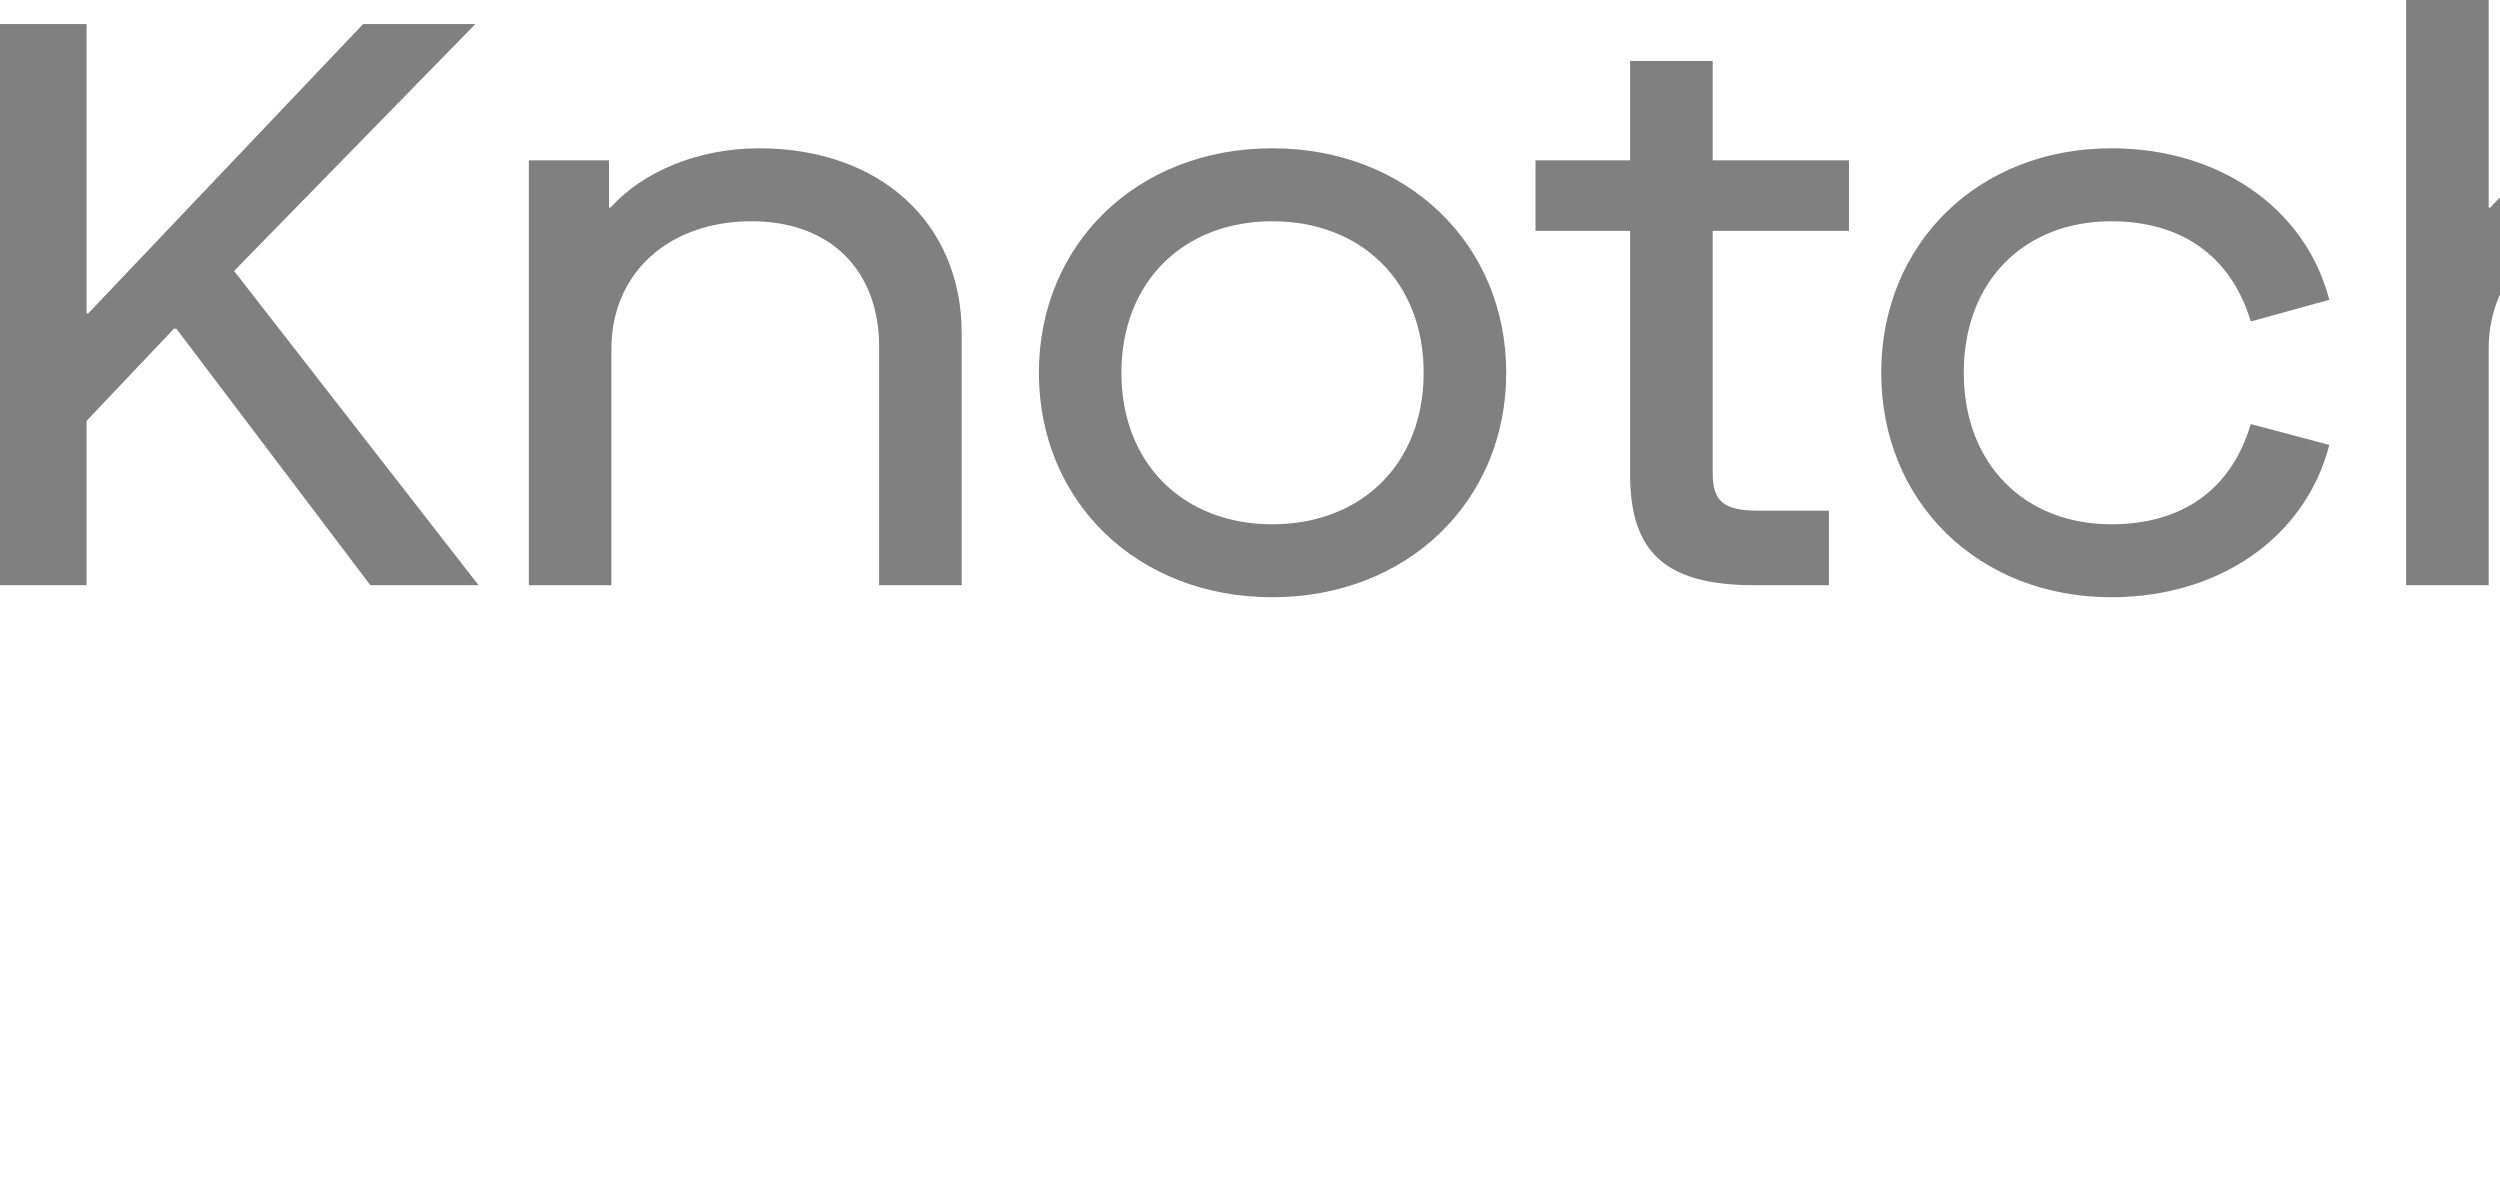
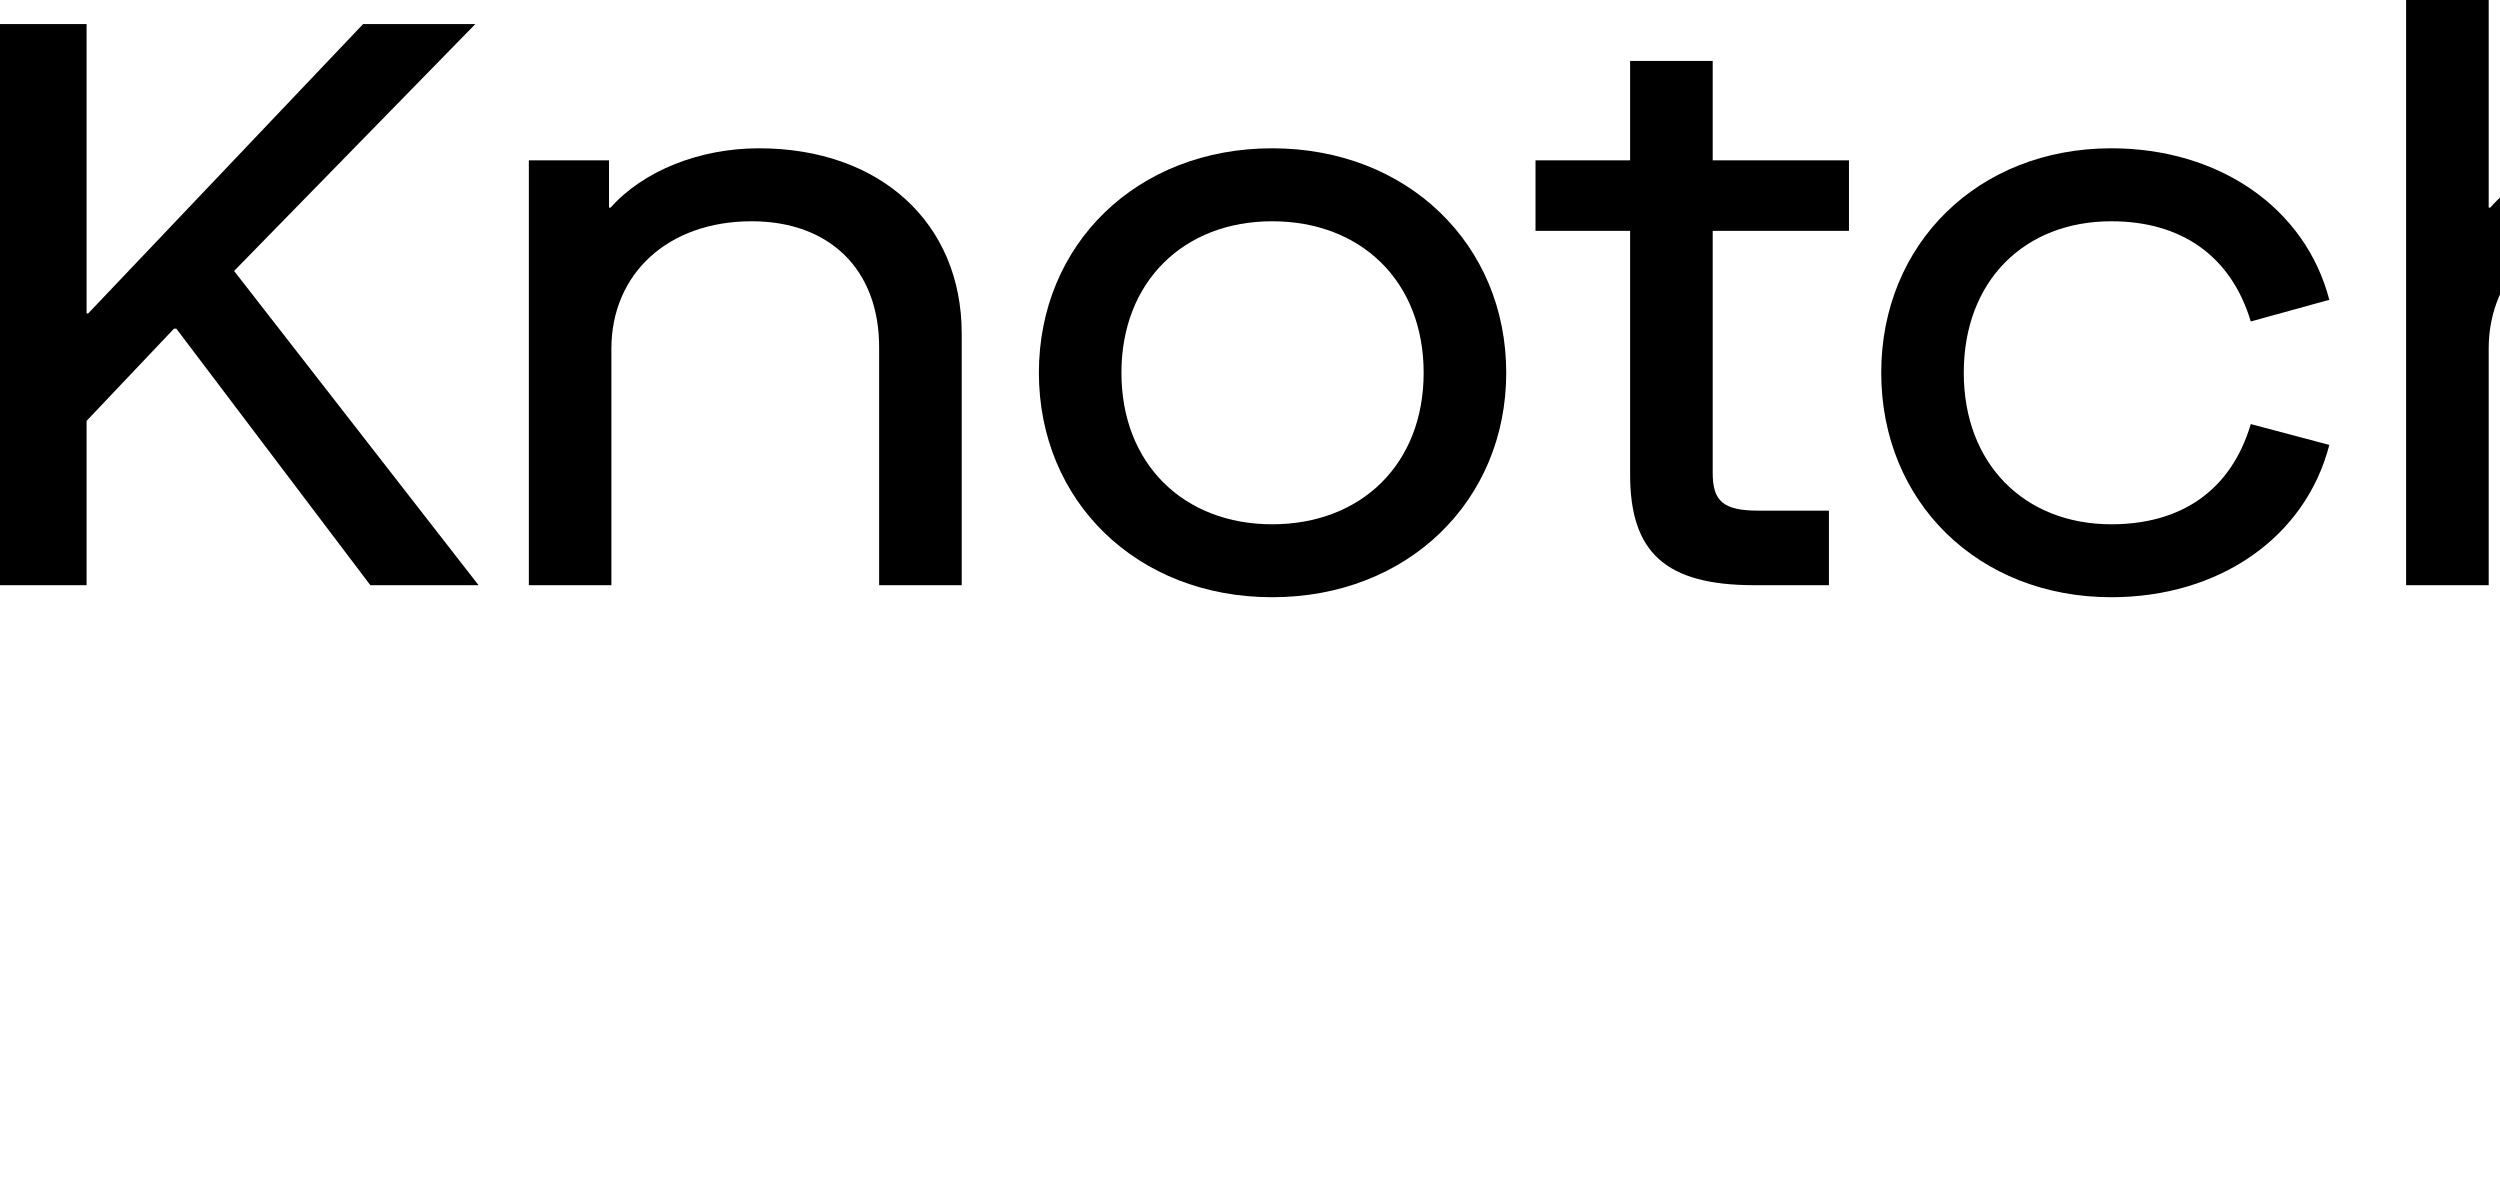
- <svg xmlns="http://www.w3.org/2000/svg" class="company-logo" width="63px" height="30px" viewBox="0 0 63 30" fill="grey">
+ <svg xmlns="http://www.w3.org/2000/svg" width="63px" height="30px" viewBox="0 0 63 30">
  <path d="M2.182 14.747H0V0.606H2.182V7.899H2.222L9.151 0.606H11.979L5.899 6.828L12.06 14.747H9.333L4.444 8.283H4.384L2.182 10.606V14.747Z">
    </path>
  <path d="M15.407 14.747H13.327V4.04H15.347V5.232H15.387C16.215 4.303 17.629 3.737 19.124 3.737C22.175 3.737 24.235 5.616 24.235 8.404V14.747H22.154V8.747C22.154 6.788 20.902 5.576 18.942 5.576C16.821 5.576 15.407 6.909 15.407 8.788V14.747Z">
    </path>
  <path d="M32.058 15.05C28.644 15.05 26.18 12.626 26.18 9.394C26.18 6.161 28.644 3.737 32.058 3.737C35.472 3.737 37.957 6.161 37.957 9.394C37.957 12.626 35.472 15.05 32.058 15.05ZM32.058 13.212C34.301 13.212 35.876 11.697 35.876 9.394C35.876 7.091 34.301 5.576 32.058 5.576C29.836 5.576 28.26 7.091 28.26 9.394C28.26 11.697 29.836 13.212 32.058 13.212Z">
    </path>
  <path d="M46.594 4.04V5.818H43.16V11.919C43.16 12.626 43.422 12.868 44.311 12.868H46.089V14.747H44.21C41.968 14.747 41.079 13.919 41.079 11.959V5.818H38.695V4.04H41.079V1.535H43.16V4.04H46.594Z">
    </path>
  <path d="M53.205 15.05C49.851 15.05 47.407 12.646 47.407 9.394C47.407 6.141 49.851 3.737 53.205 3.737C55.912 3.737 58.093 5.232 58.699 7.555L56.72 8.101C56.215 6.424 54.942 5.576 53.205 5.576C51.023 5.576 49.487 7.07 49.487 9.394C49.487 11.697 51.023 13.212 53.205 13.212C54.942 13.212 56.215 12.383 56.72 10.687L58.699 11.212C58.093 13.555 55.912 15.05 53.205 15.05Z">
    </path>
  <path d="M62.715 14.747H60.634V0H62.715V5.232H62.755C63.603 4.262 64.937 3.737 66.432 3.737C69.482 3.737 71.543 5.616 71.543 8.404V14.747H69.462V8.747C69.462 6.788 68.209 5.576 66.169 5.576C64.129 5.576 62.715 6.909 62.715 8.788V14.747Z">
    </path>
</svg>
